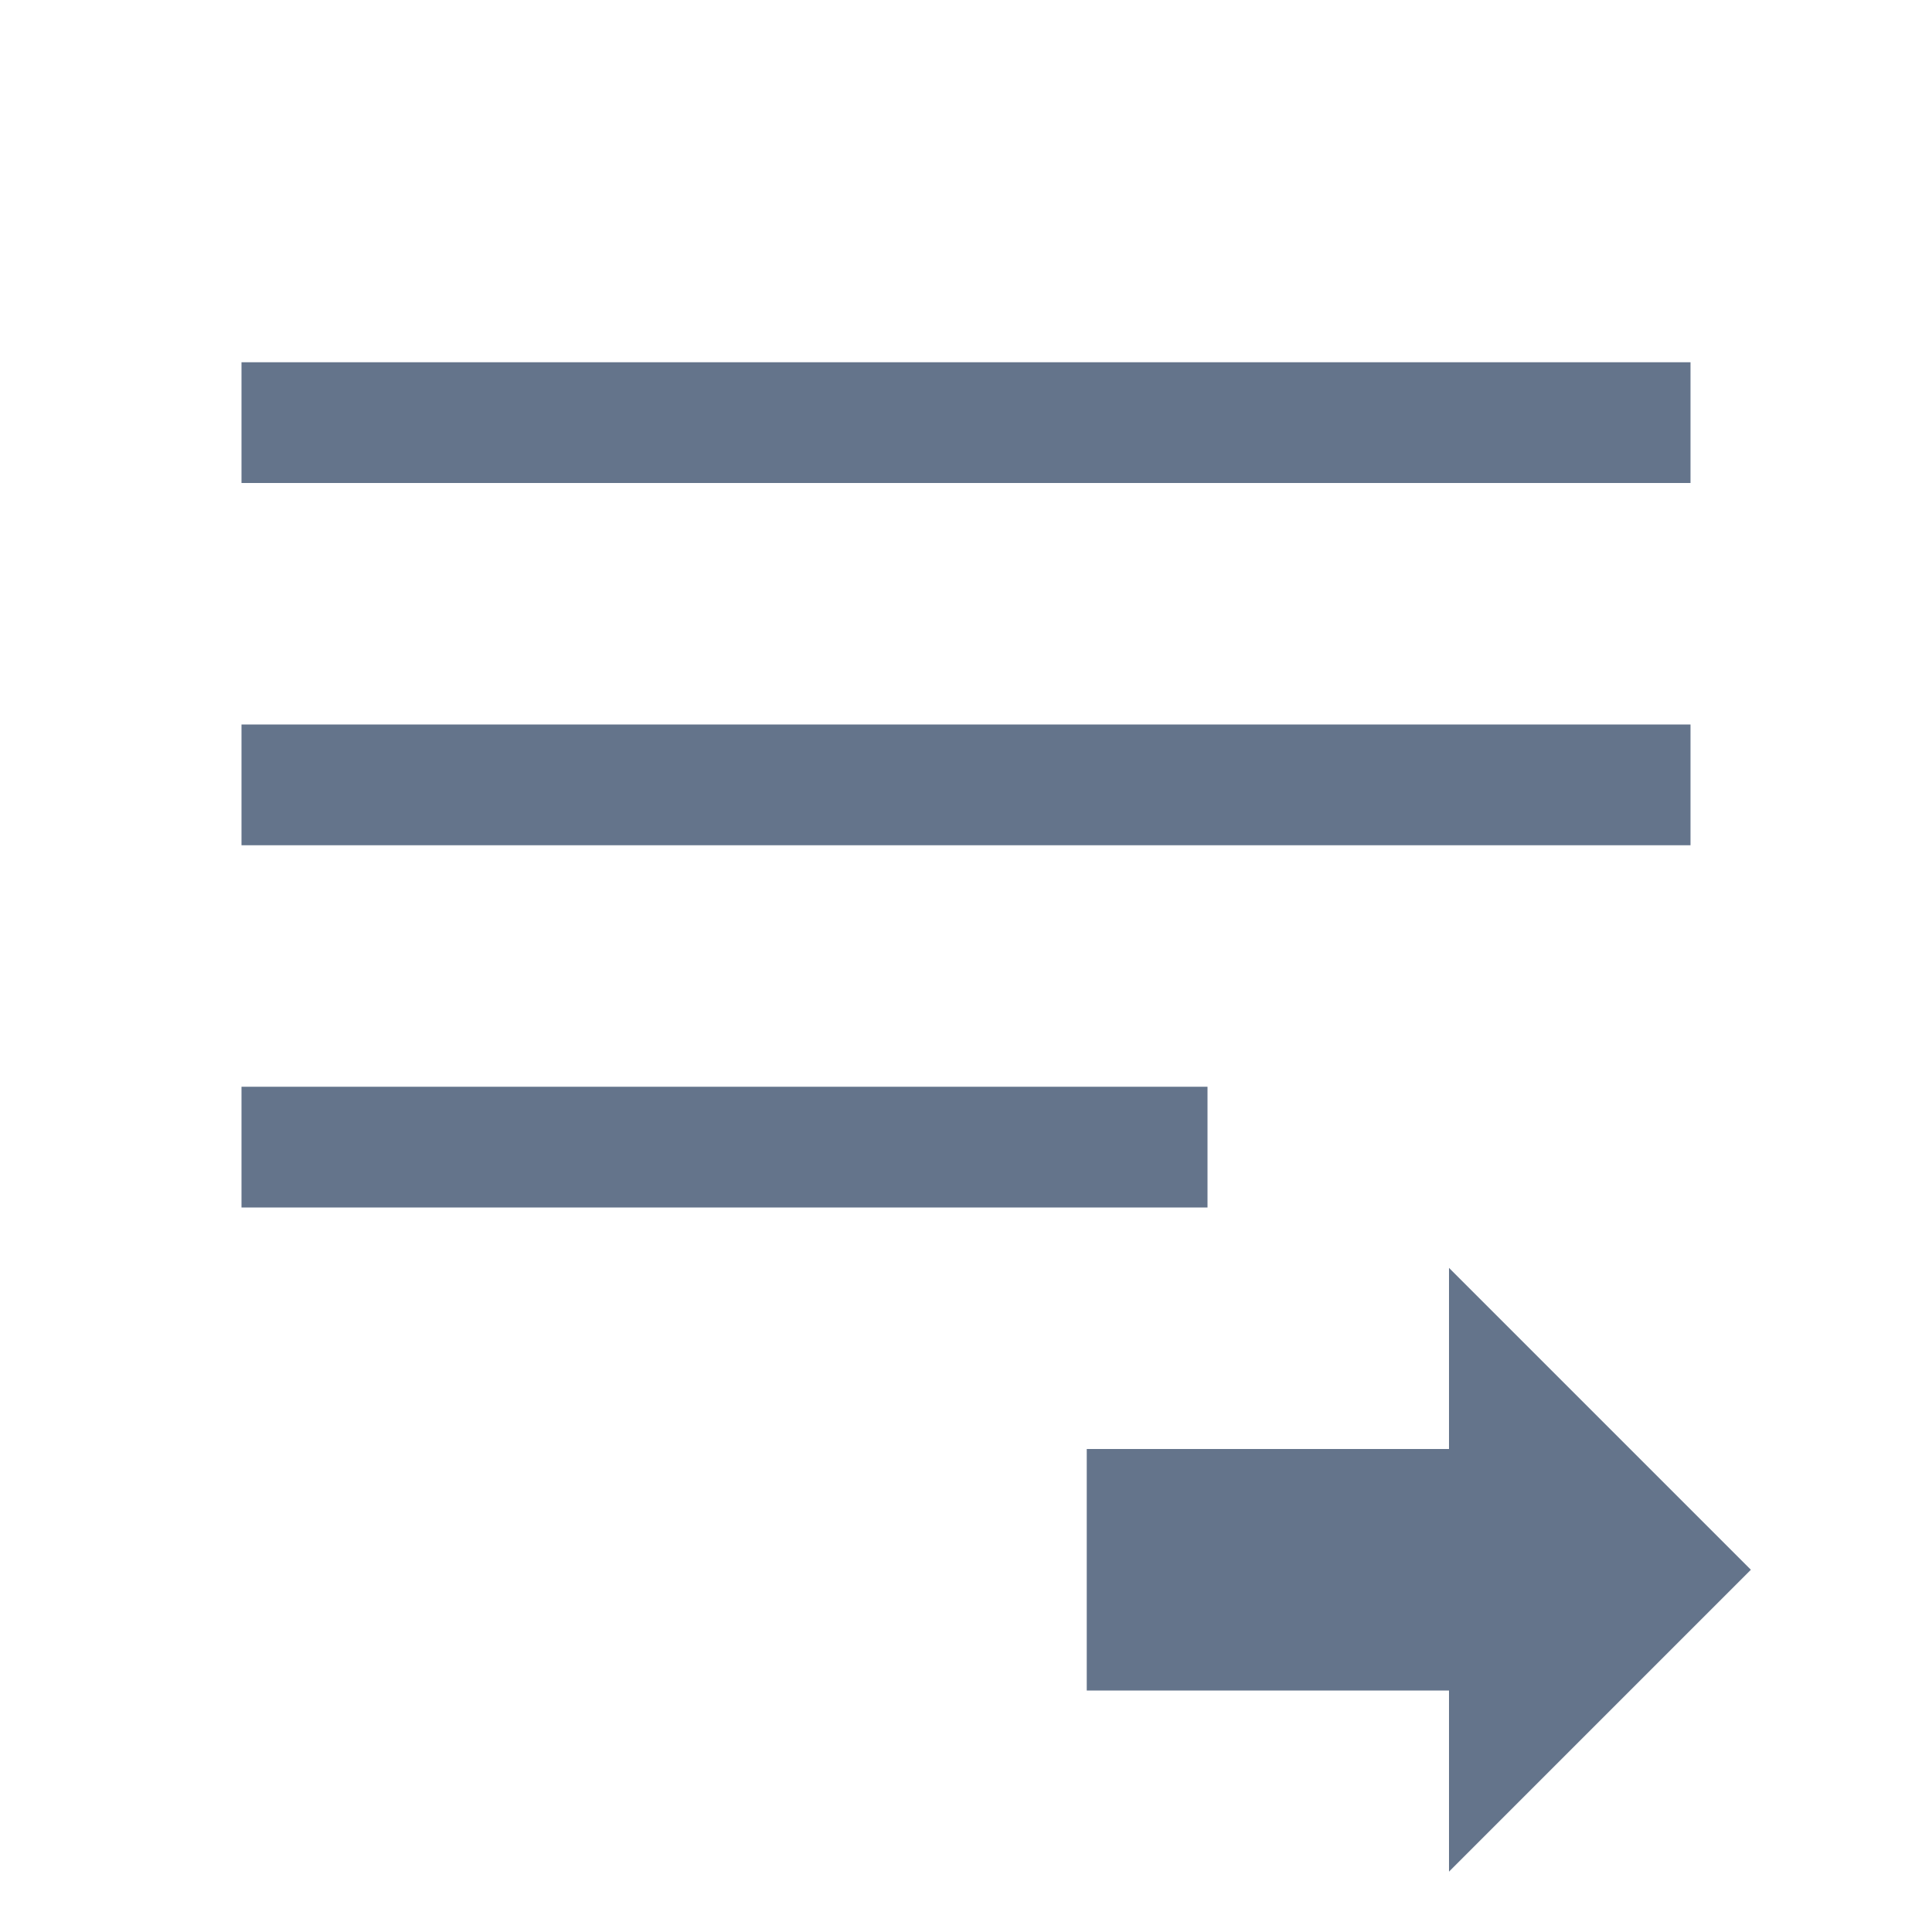
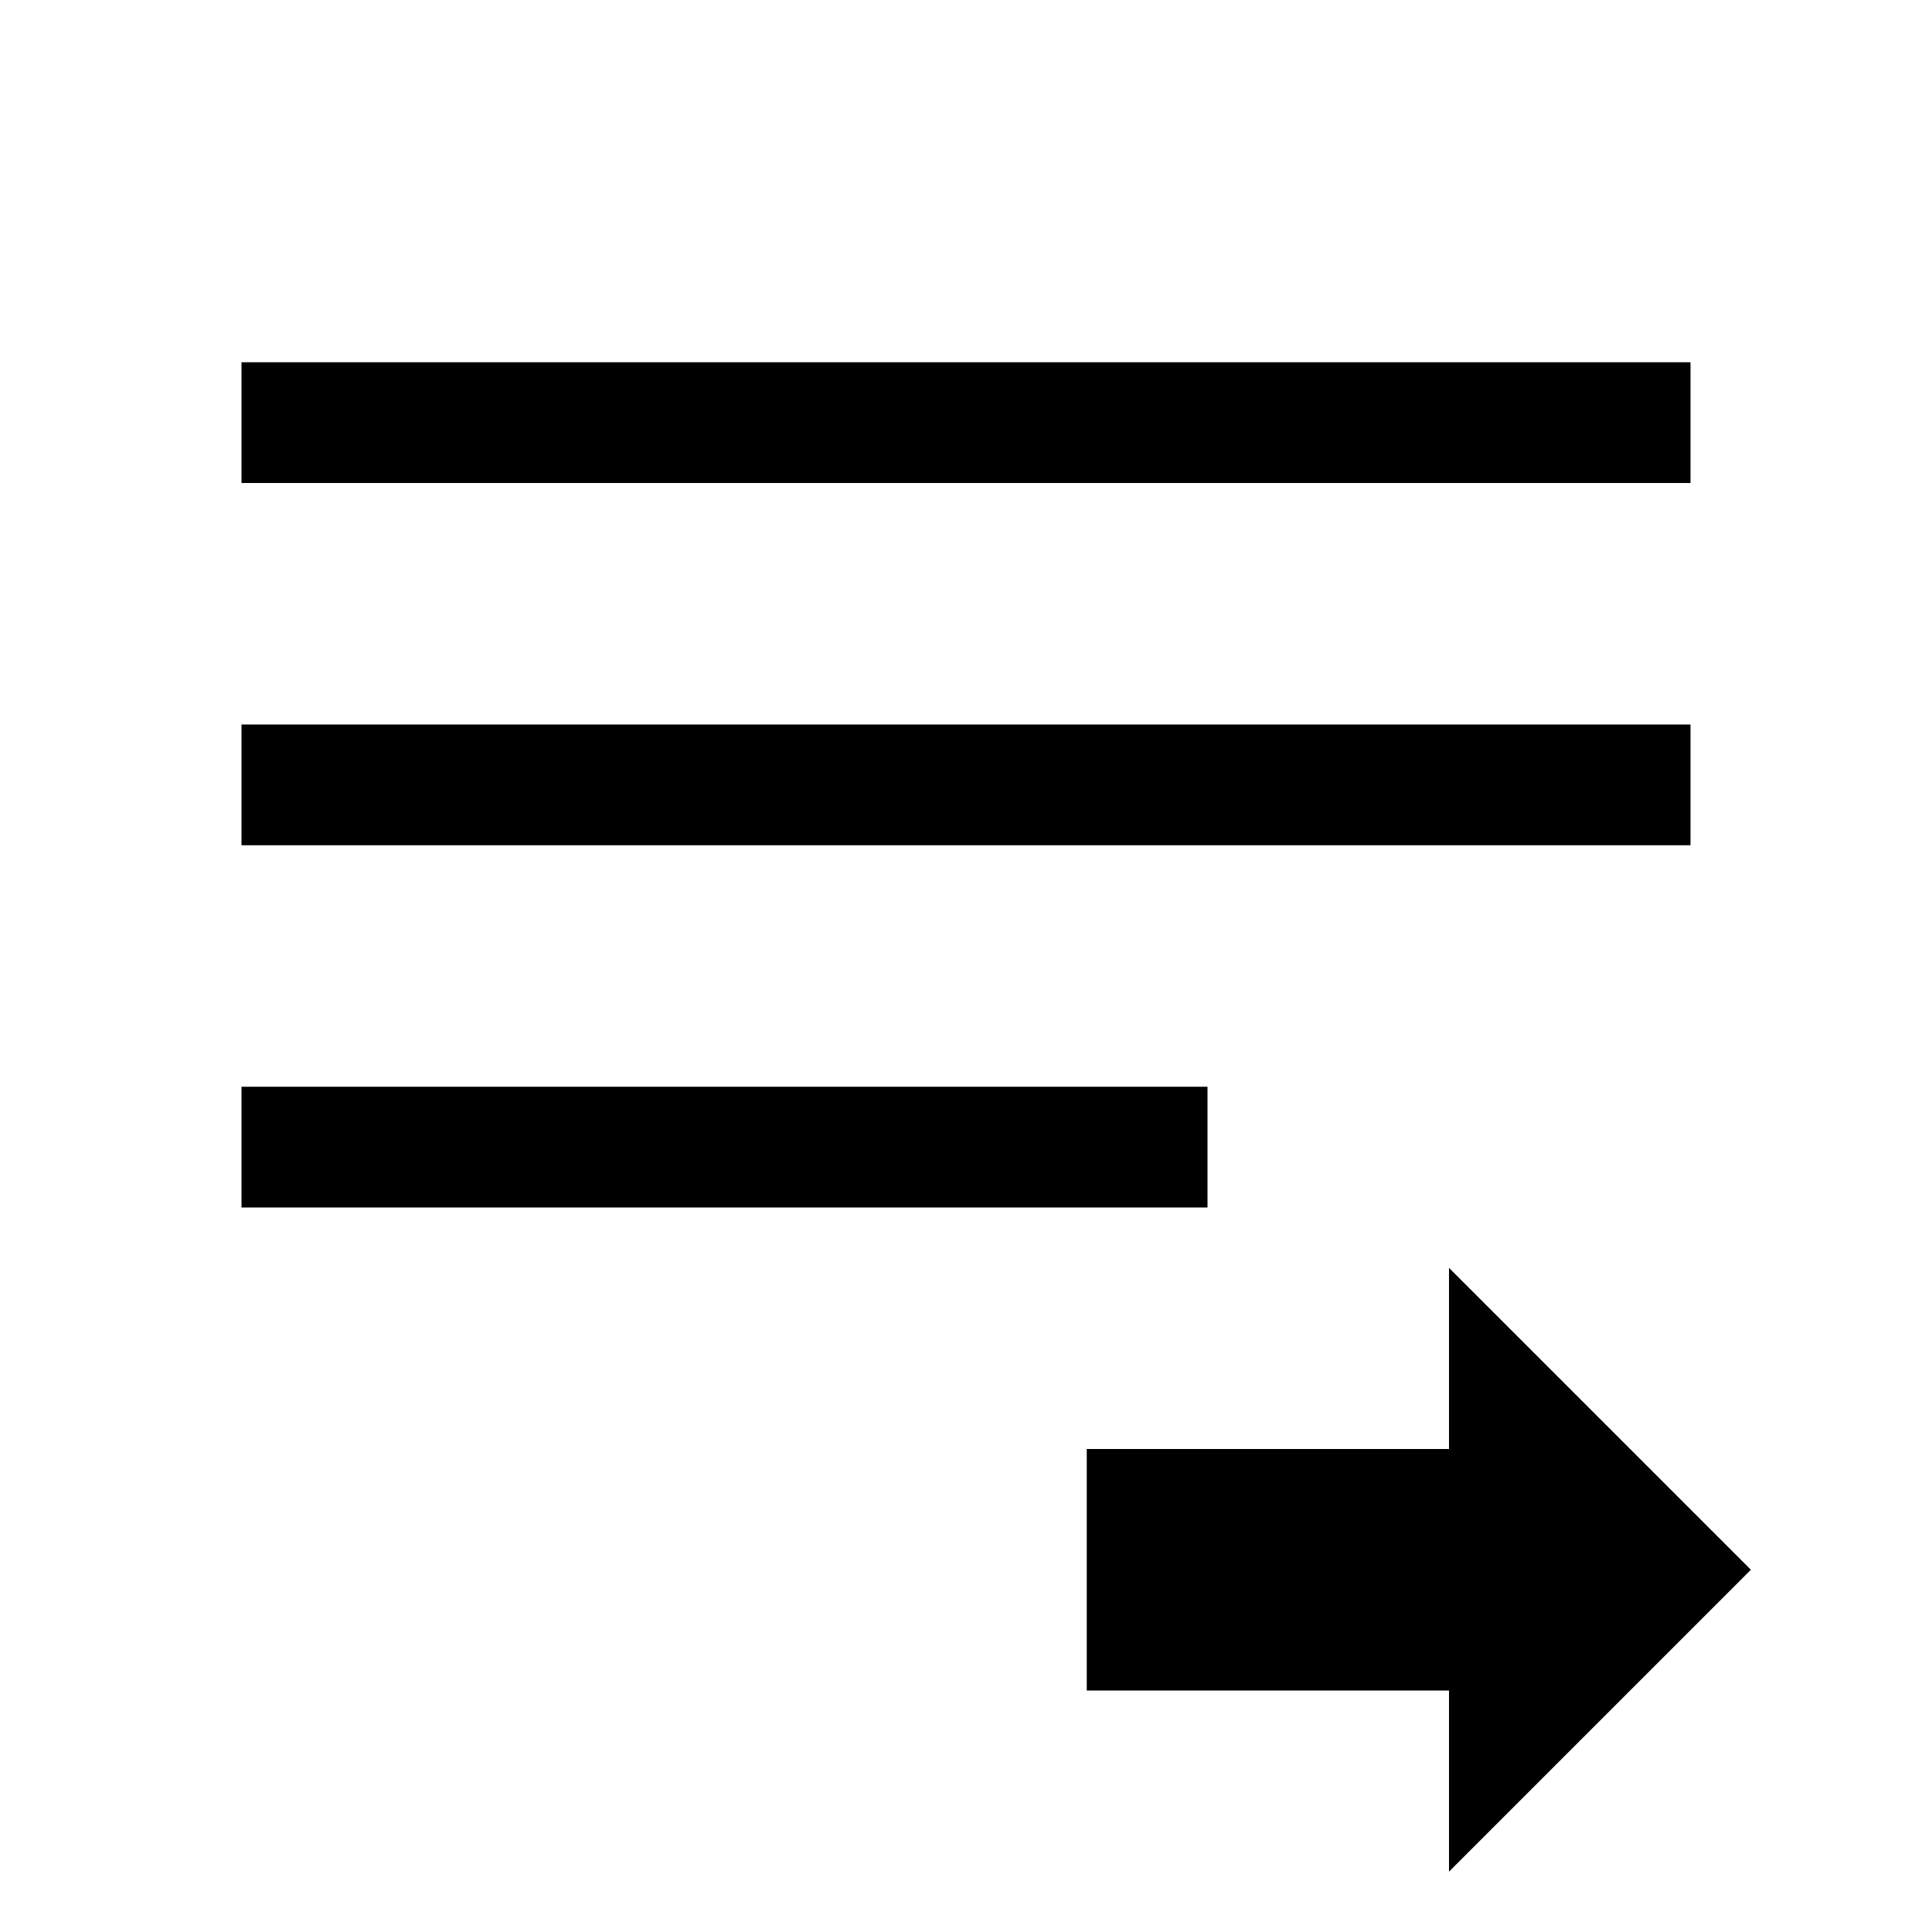
- <svg xmlns="http://www.w3.org/2000/svg" width="16" height="16" viewBox="0 0 16 16" fill="none">
-   <path d="M2 3v1h12V3H2zm0 3v1h12V6H2zm0 3v1h8V9H2z" fill="#64748B" />
-   <path d="M12 10.5l2.5 2.5-2.5 2.5v-1.5H9v-2h3v-1.5z" fill="#64748B" />
+ <svg xmlns="http://www.w3.org/2000/svg" width="16" height="16" viewBox="0 0 16 16" fill="currentColor">
+   <path d="M2 3v1h12V3H2zm0 3v1h12V6H2zm0 3v1h8V9H2z" fill="currentColor" />
+   <path d="M12 10.5l2.5 2.5-2.5 2.5v-1.5H9v-2h3v-1.5z" fill="currentColor" />
</svg>
